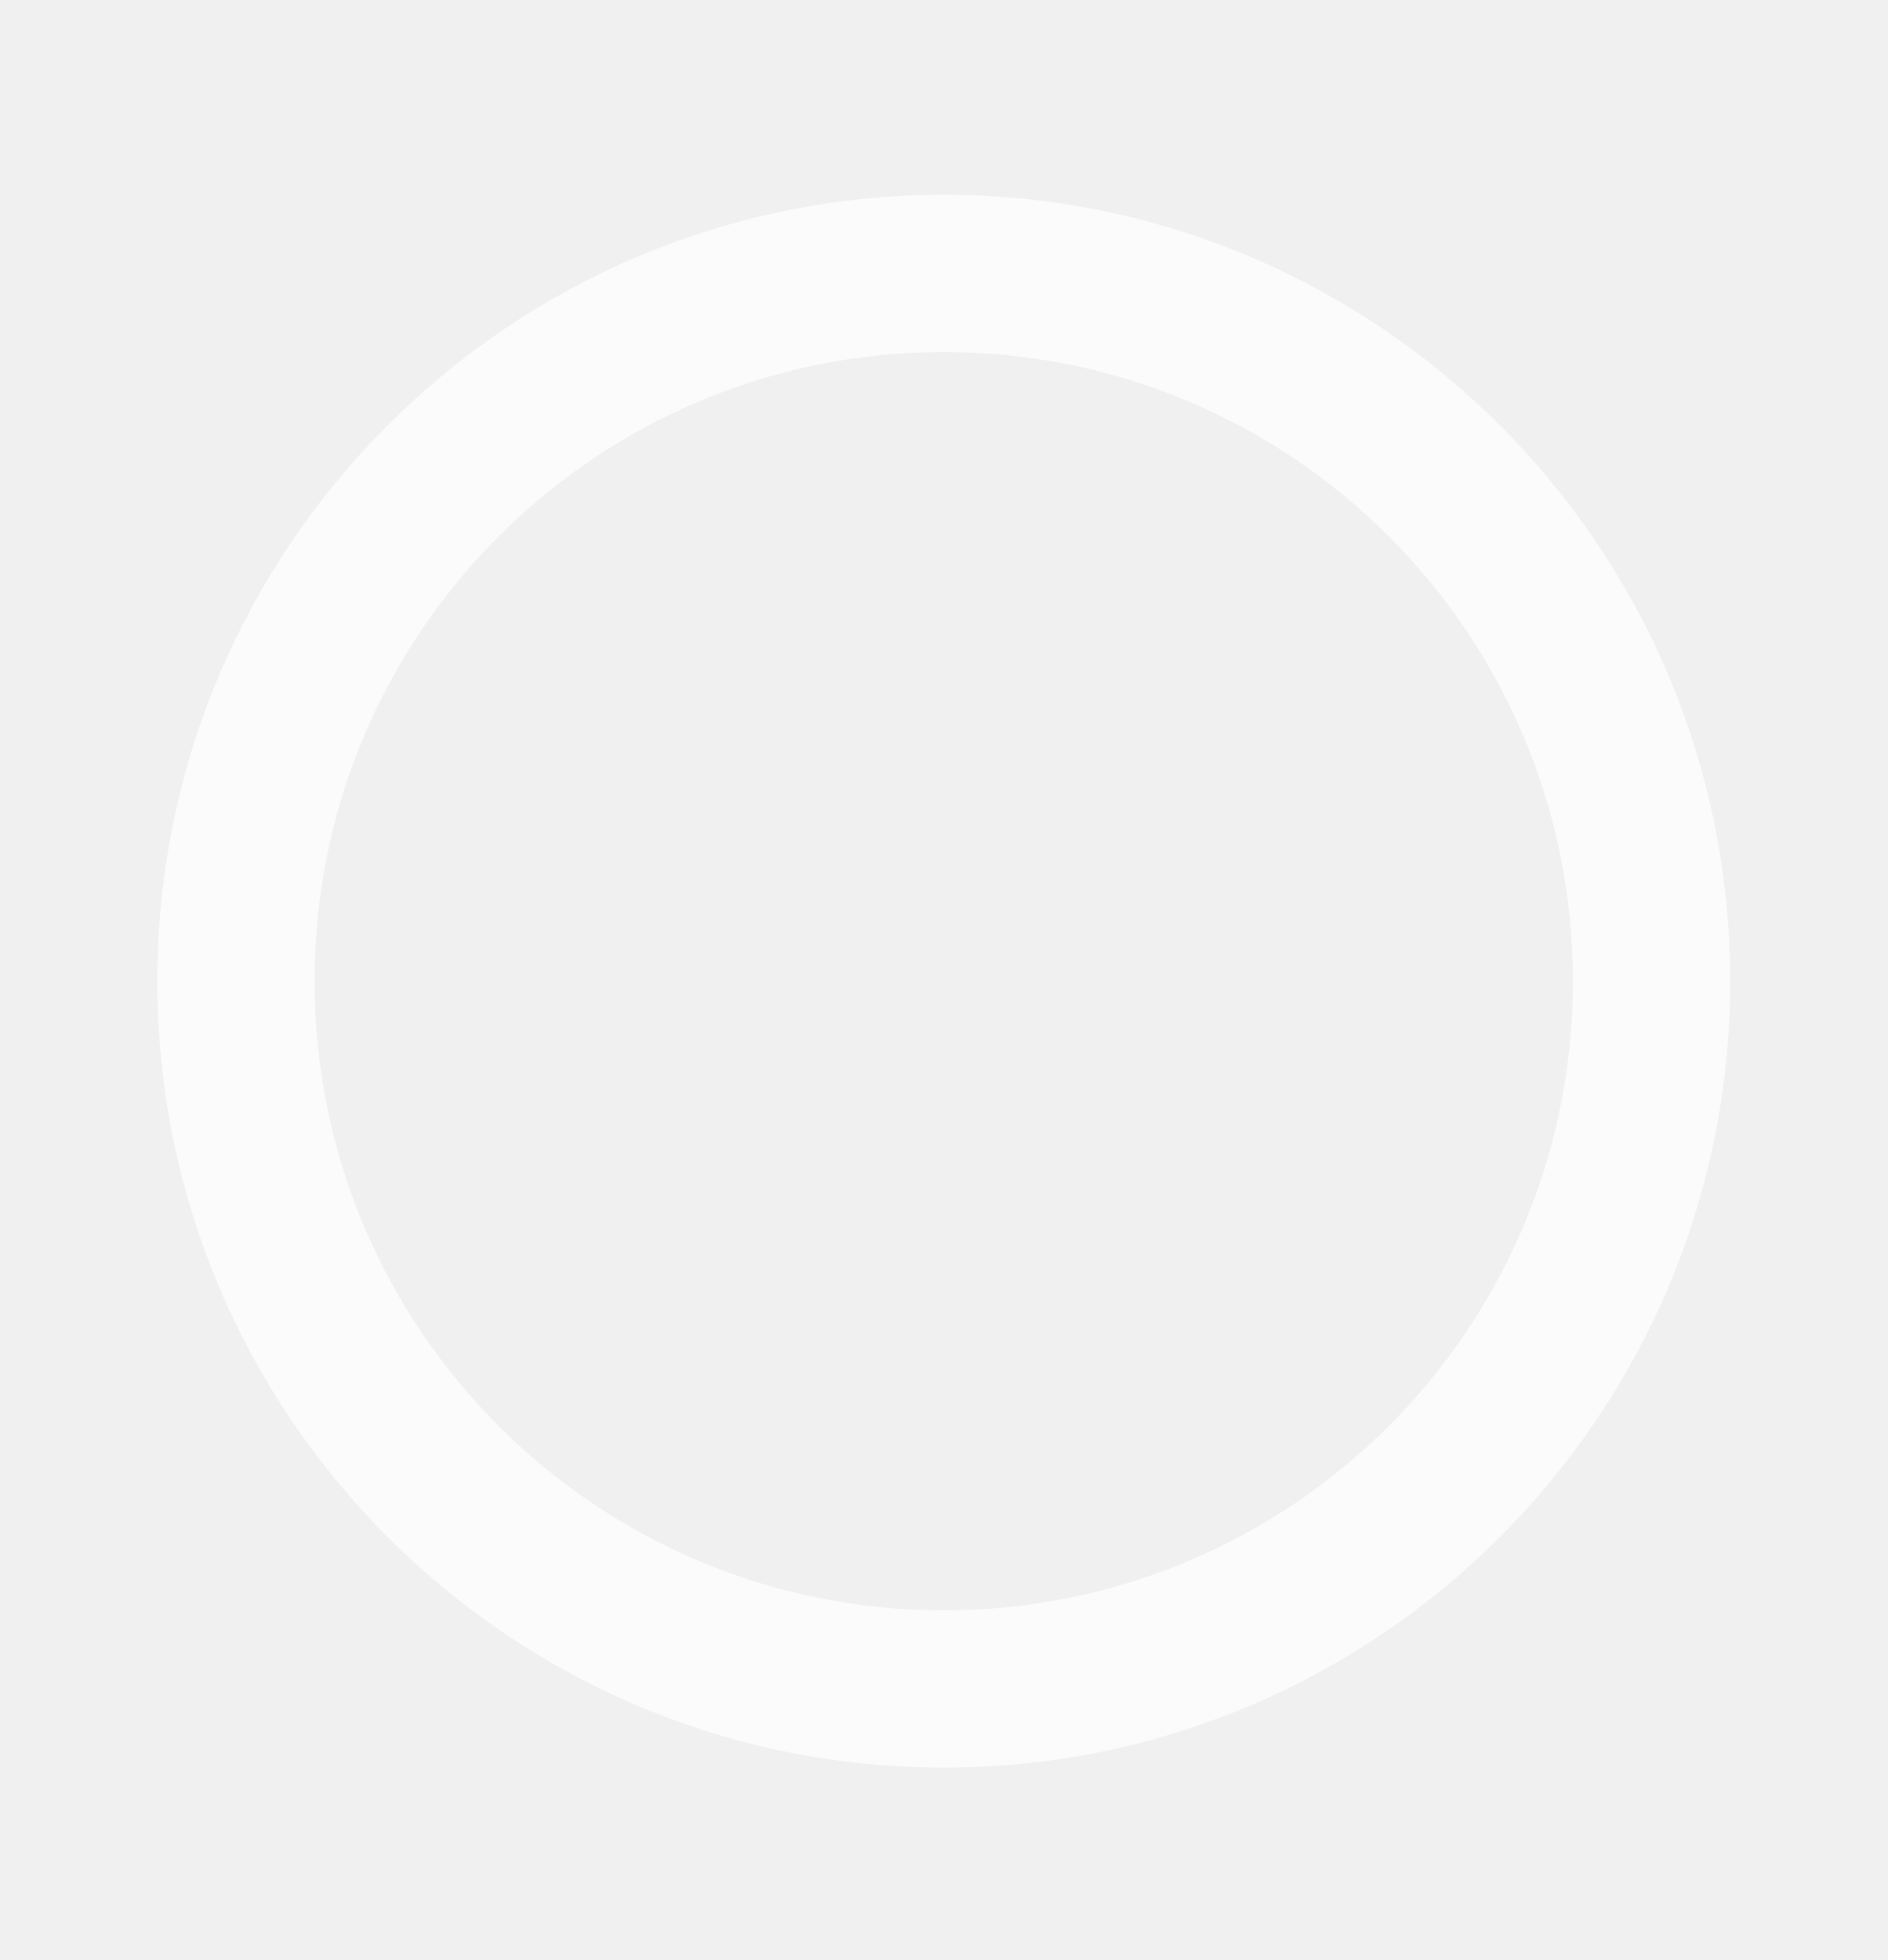
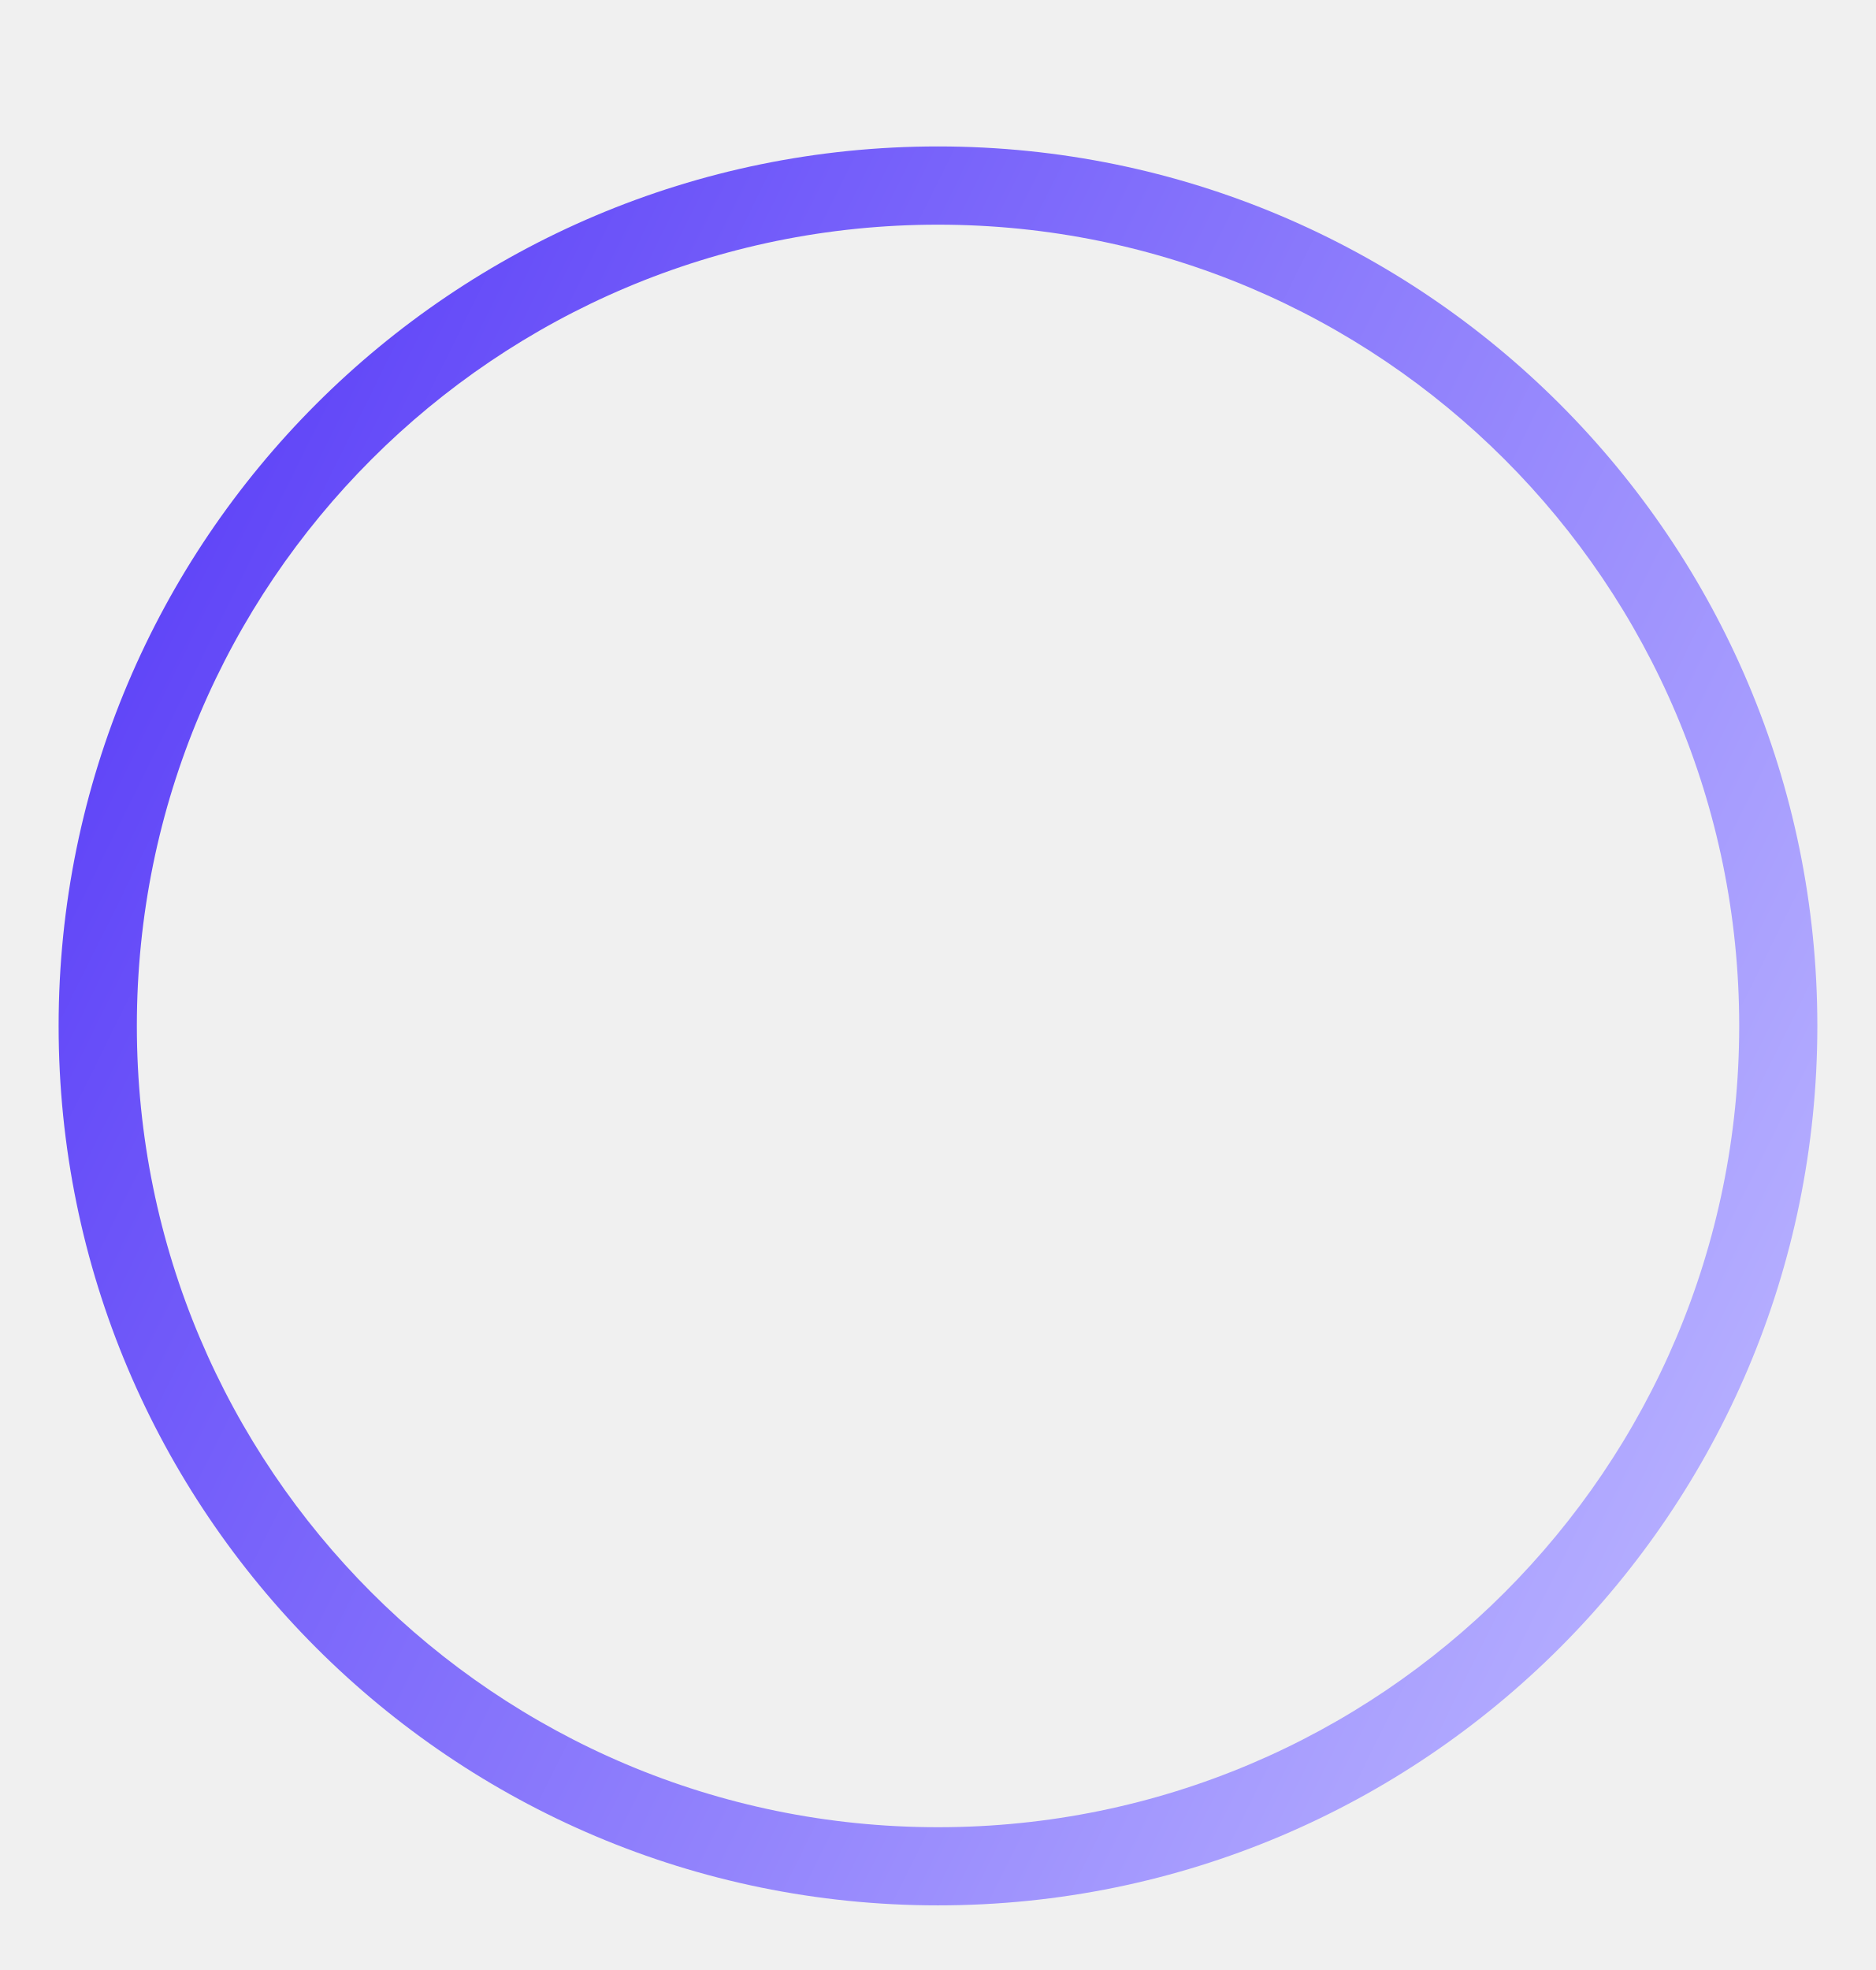
- <svg xmlns="http://www.w3.org/2000/svg" width="26" height="27" viewBox="0 0 26 27" fill="none">
-   <g opacity="0.7">
-     <path d="M13 2.683C7.02 2.683 2.167 7.536 2.167 13.516C2.167 19.496 7.02 24.35 13 24.35C18.98 24.35 23.833 19.496 23.833 13.516C23.833 7.536 18.98 2.683 13 2.683ZM13 22.183C8.211 22.183 4.333 18.305 4.333 13.516C4.333 8.728 8.211 4.85 13 4.85C17.788 4.85 21.666 8.728 21.666 13.516C21.666 18.305 17.788 22.183 13 22.183Z" fill="white" />
+ <svg xmlns="http://www.w3.org/2000/svg" width="20" height="21" viewBox="0 0 20 21" fill="none">
+   <g clip-path="url(#clip0_2183_12251)">
+     <path d="M0.625 10.936C0.625 16.114 4.823 20.311 10 20.311V19.478C5.283 19.478 1.459 15.654 1.459 10.936H0.625ZM10 1.561C4.823 1.561 0.625 5.759 0.625 10.936H1.459C1.459 6.219 5.283 2.395 10 2.395V1.561ZM19.375 10.936C19.375 5.759 15.178 1.561 10 1.561V2.395C14.718 2.395 18.542 6.219 18.542 10.936H19.375ZM10 20.311C15.178 20.311 19.375 16.114 19.375 10.936H18.542C18.542 15.654 14.718 19.478 10 19.478V20.311Z" fill="url(#paint0_linear_2183_12251)" />
  </g>
+   <defs>
+     <linearGradient id="paint0_linear_2183_12251" x1="17.608" y1="17.015" x2="0.307" y2="8.431" gradientUnits="userSpaceOnUse">
+       <stop stop-color="#B4ADFF" />
+       <stop offset="1" stop-color="#5F44F8" />
+     </linearGradient>
+     <clipPath id="clip0_2183_12251">
+       <rect width="20" height="20" fill="white" transform="translate(0 0.936523)" />
+     </clipPath>
+   </defs>
</svg>
